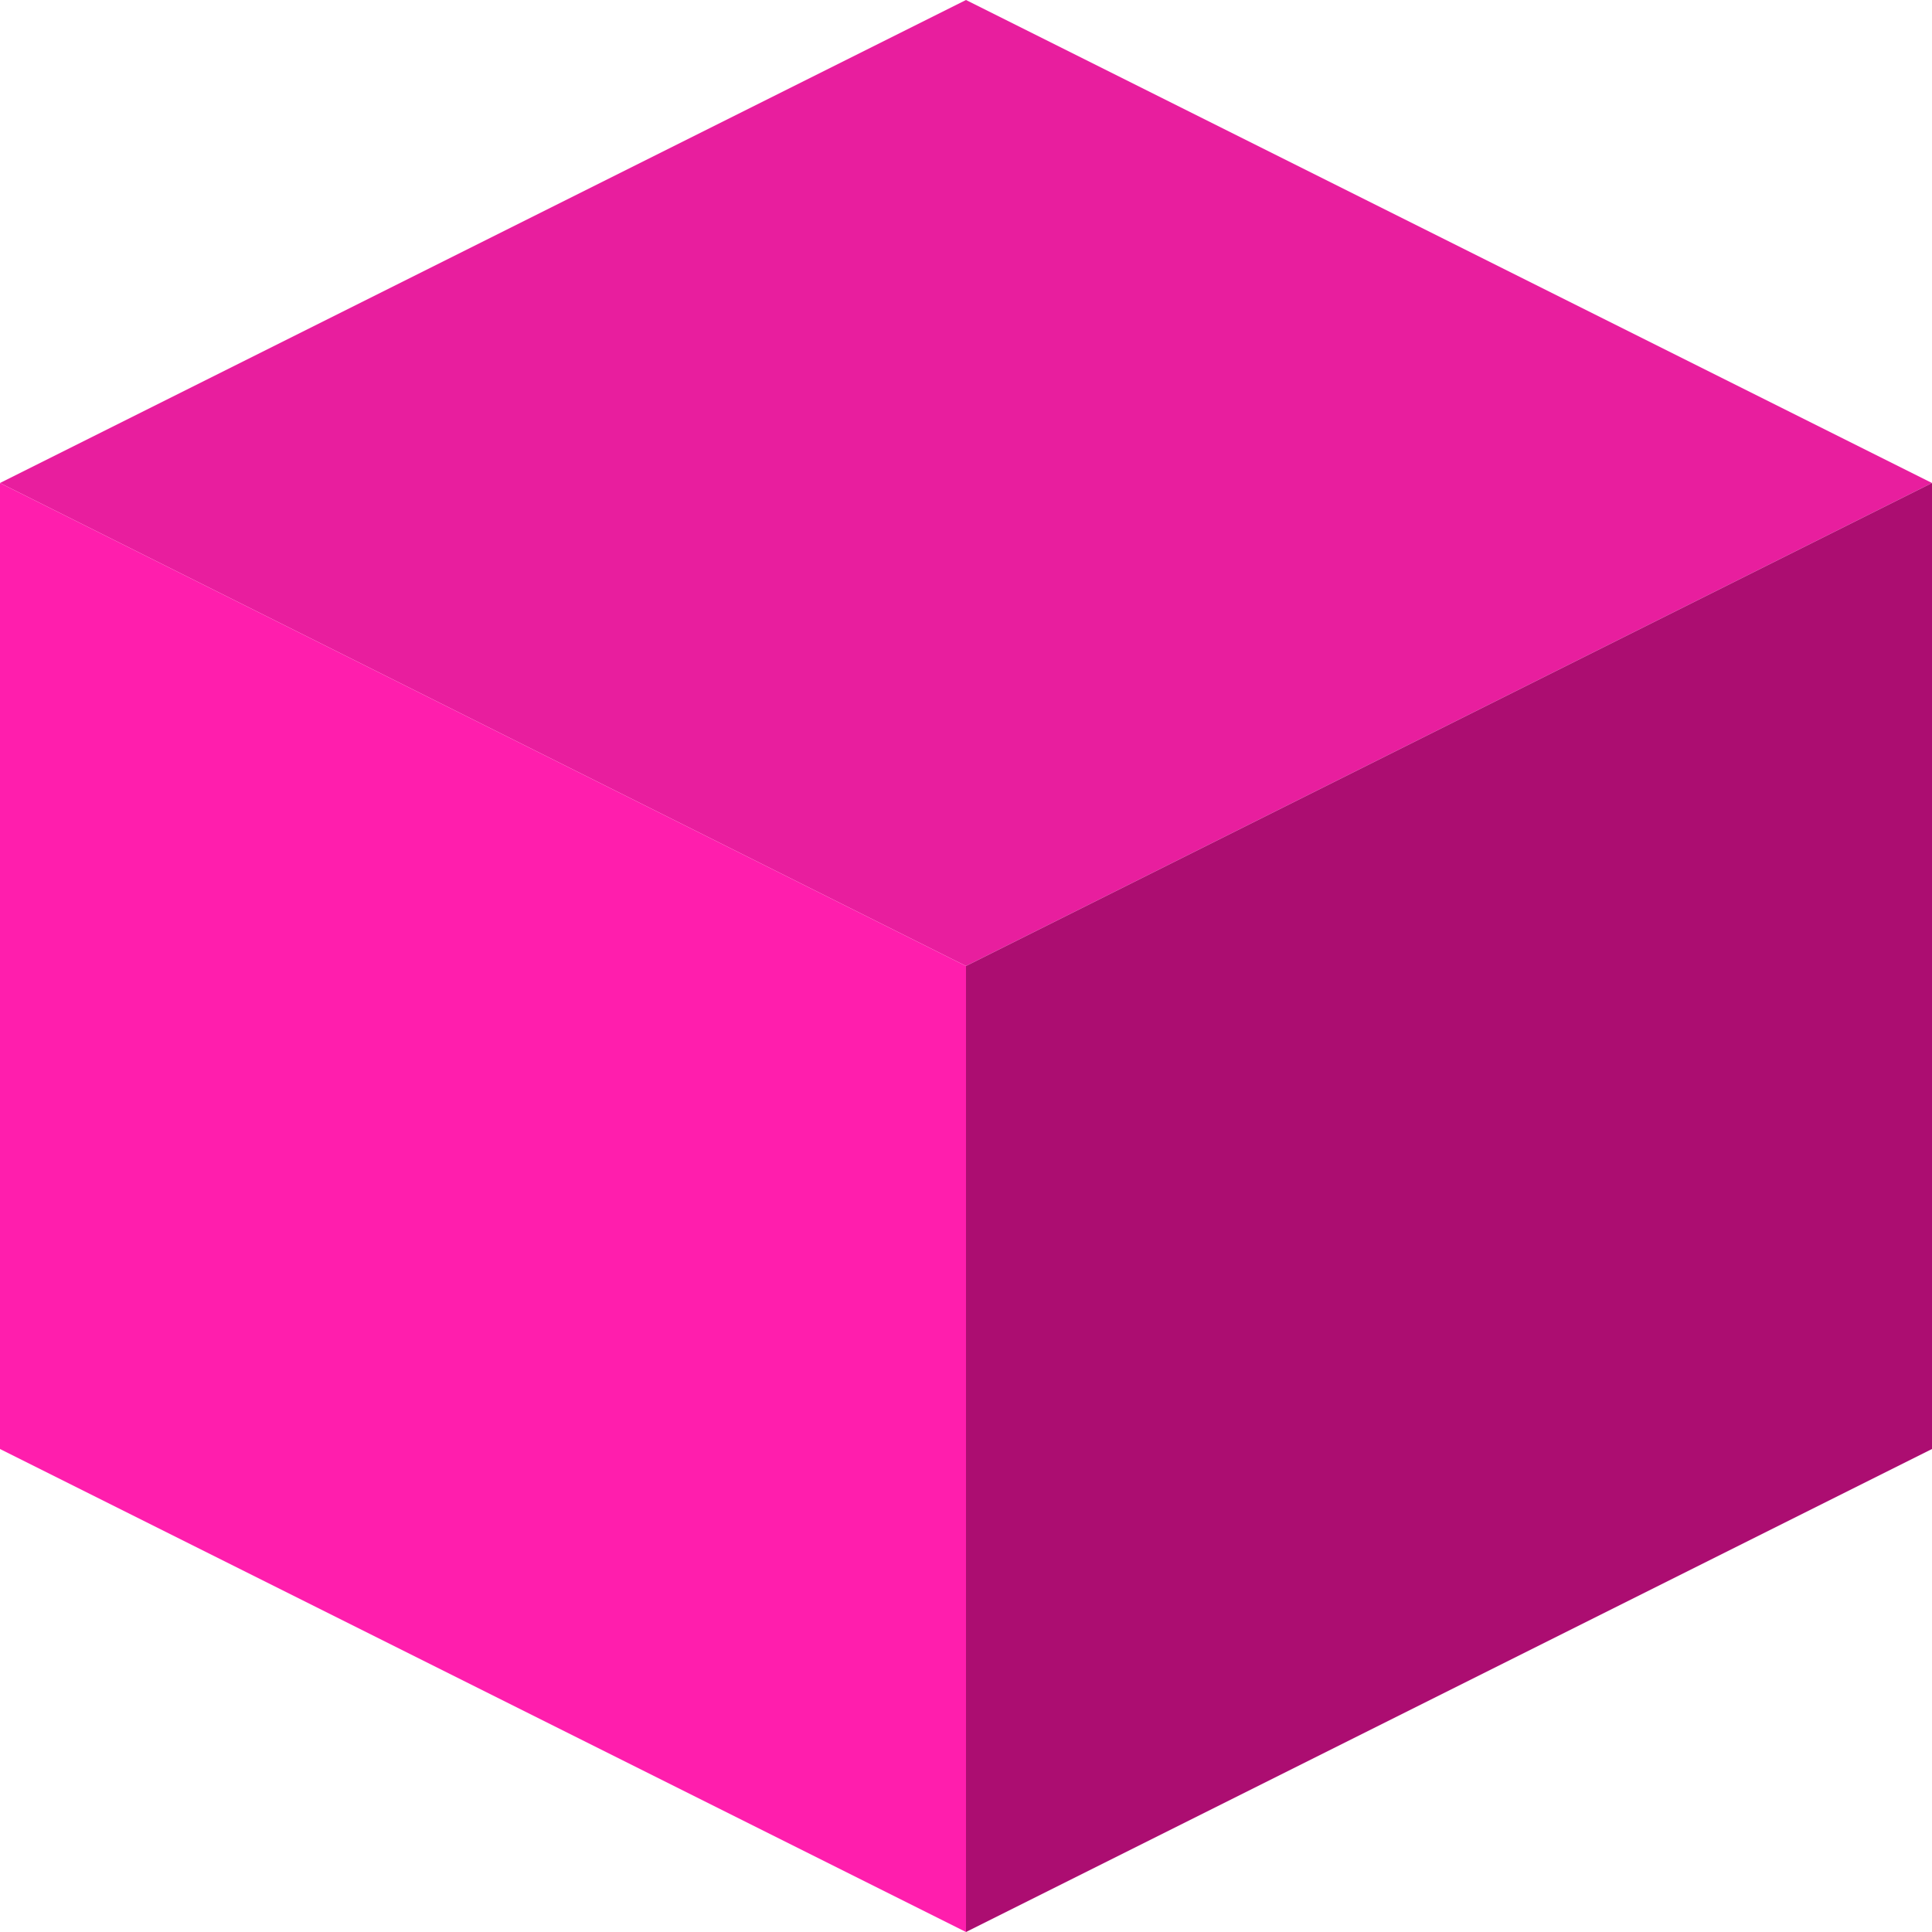
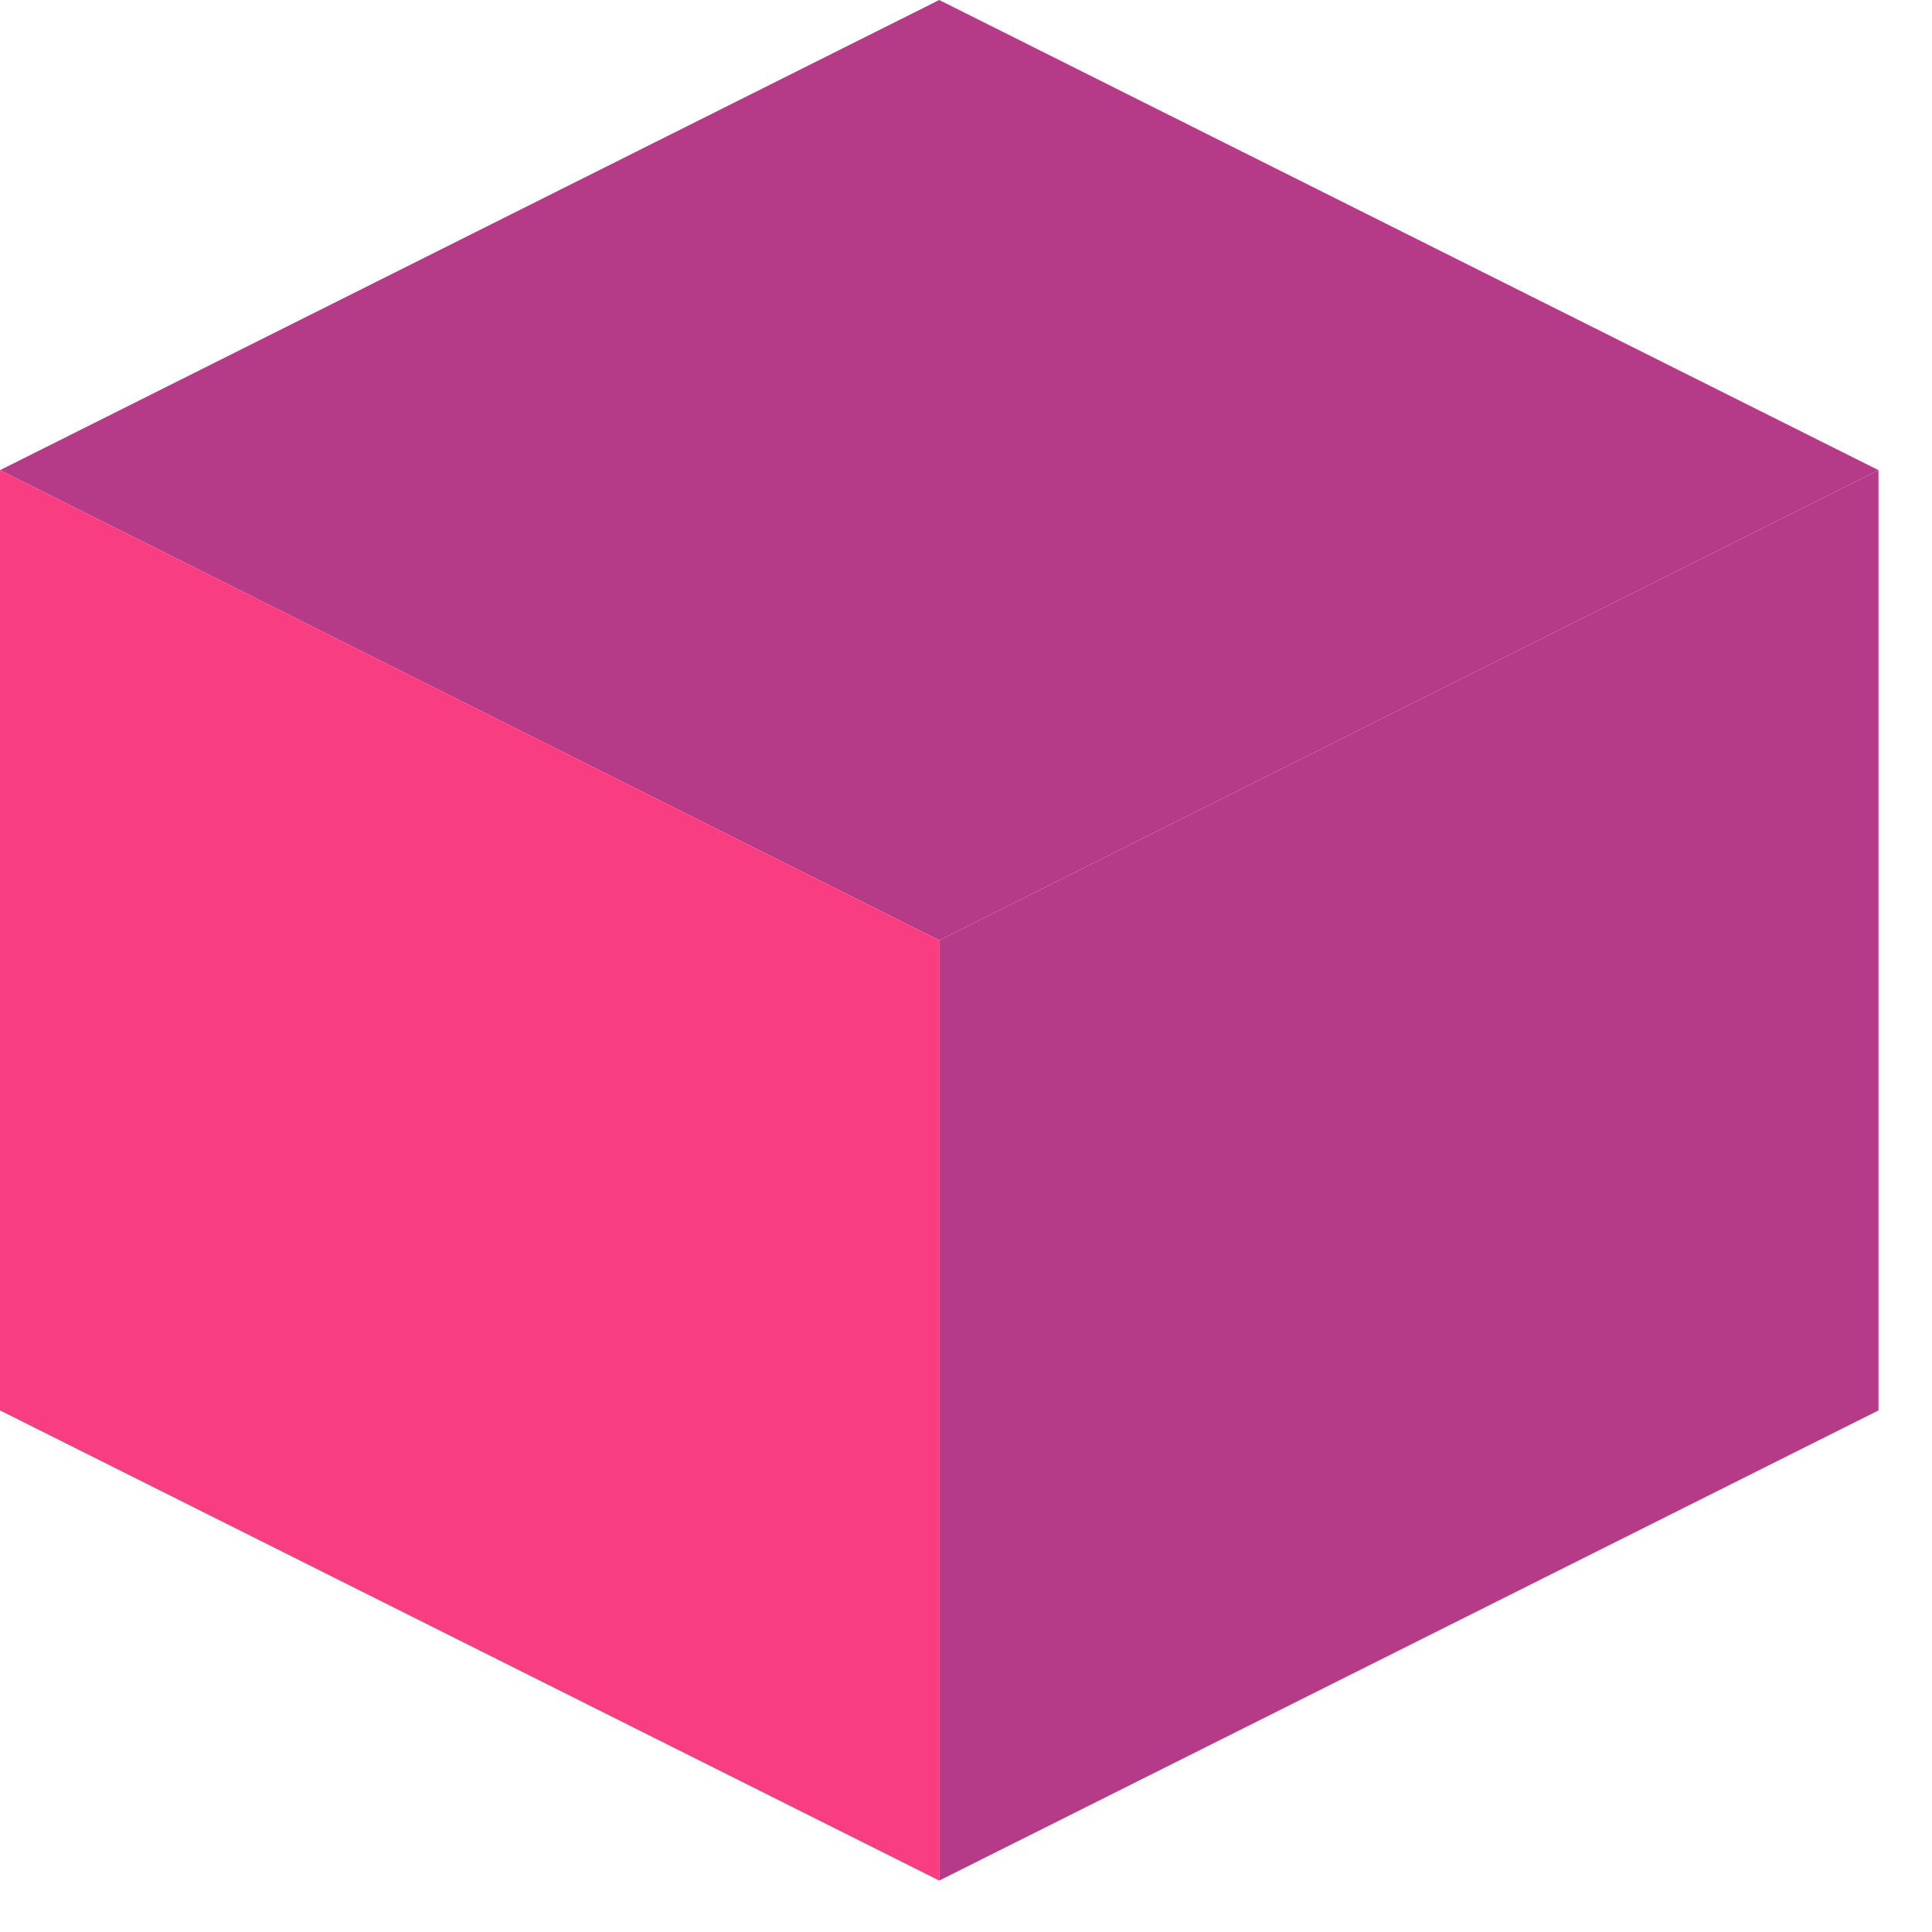
- <svg xmlns="http://www.w3.org/2000/svg" width="79" height="79" viewBox="0 0 79 79" fill="none">
-   <path d="M0 19.75L39.5 0L79 19.75L39.5 39.5L0 19.75Z" fill="#E81E9E" />
-   <path d="M0 19.75L39.5 39.5V79L0 59.25V19.75Z" fill="#FF1EAD" />
-   <path d="M39.5 39.5L79 19.75V59.25L39.5 79V39.5Z" fill="#AC0D71" />
+ <svg xmlns="http://www.w3.org/2000/svg" width="31" height="31" viewBox="0 0 31 31" fill="none">
+   <path d="M0 7.544L15.07 0L30.141 7.544L15.07 15.087L0 7.544Z" fill="#B53A88" />
+   <path d="M0 7.544L15.07 15.087V30.175L0 22.631V7.544Z" fill="#F93D81" />
+   <path d="M15.07 15.087L30.141 7.544V22.631L15.07 30.175V15.087Z" fill="#B53A88" />
</svg>
